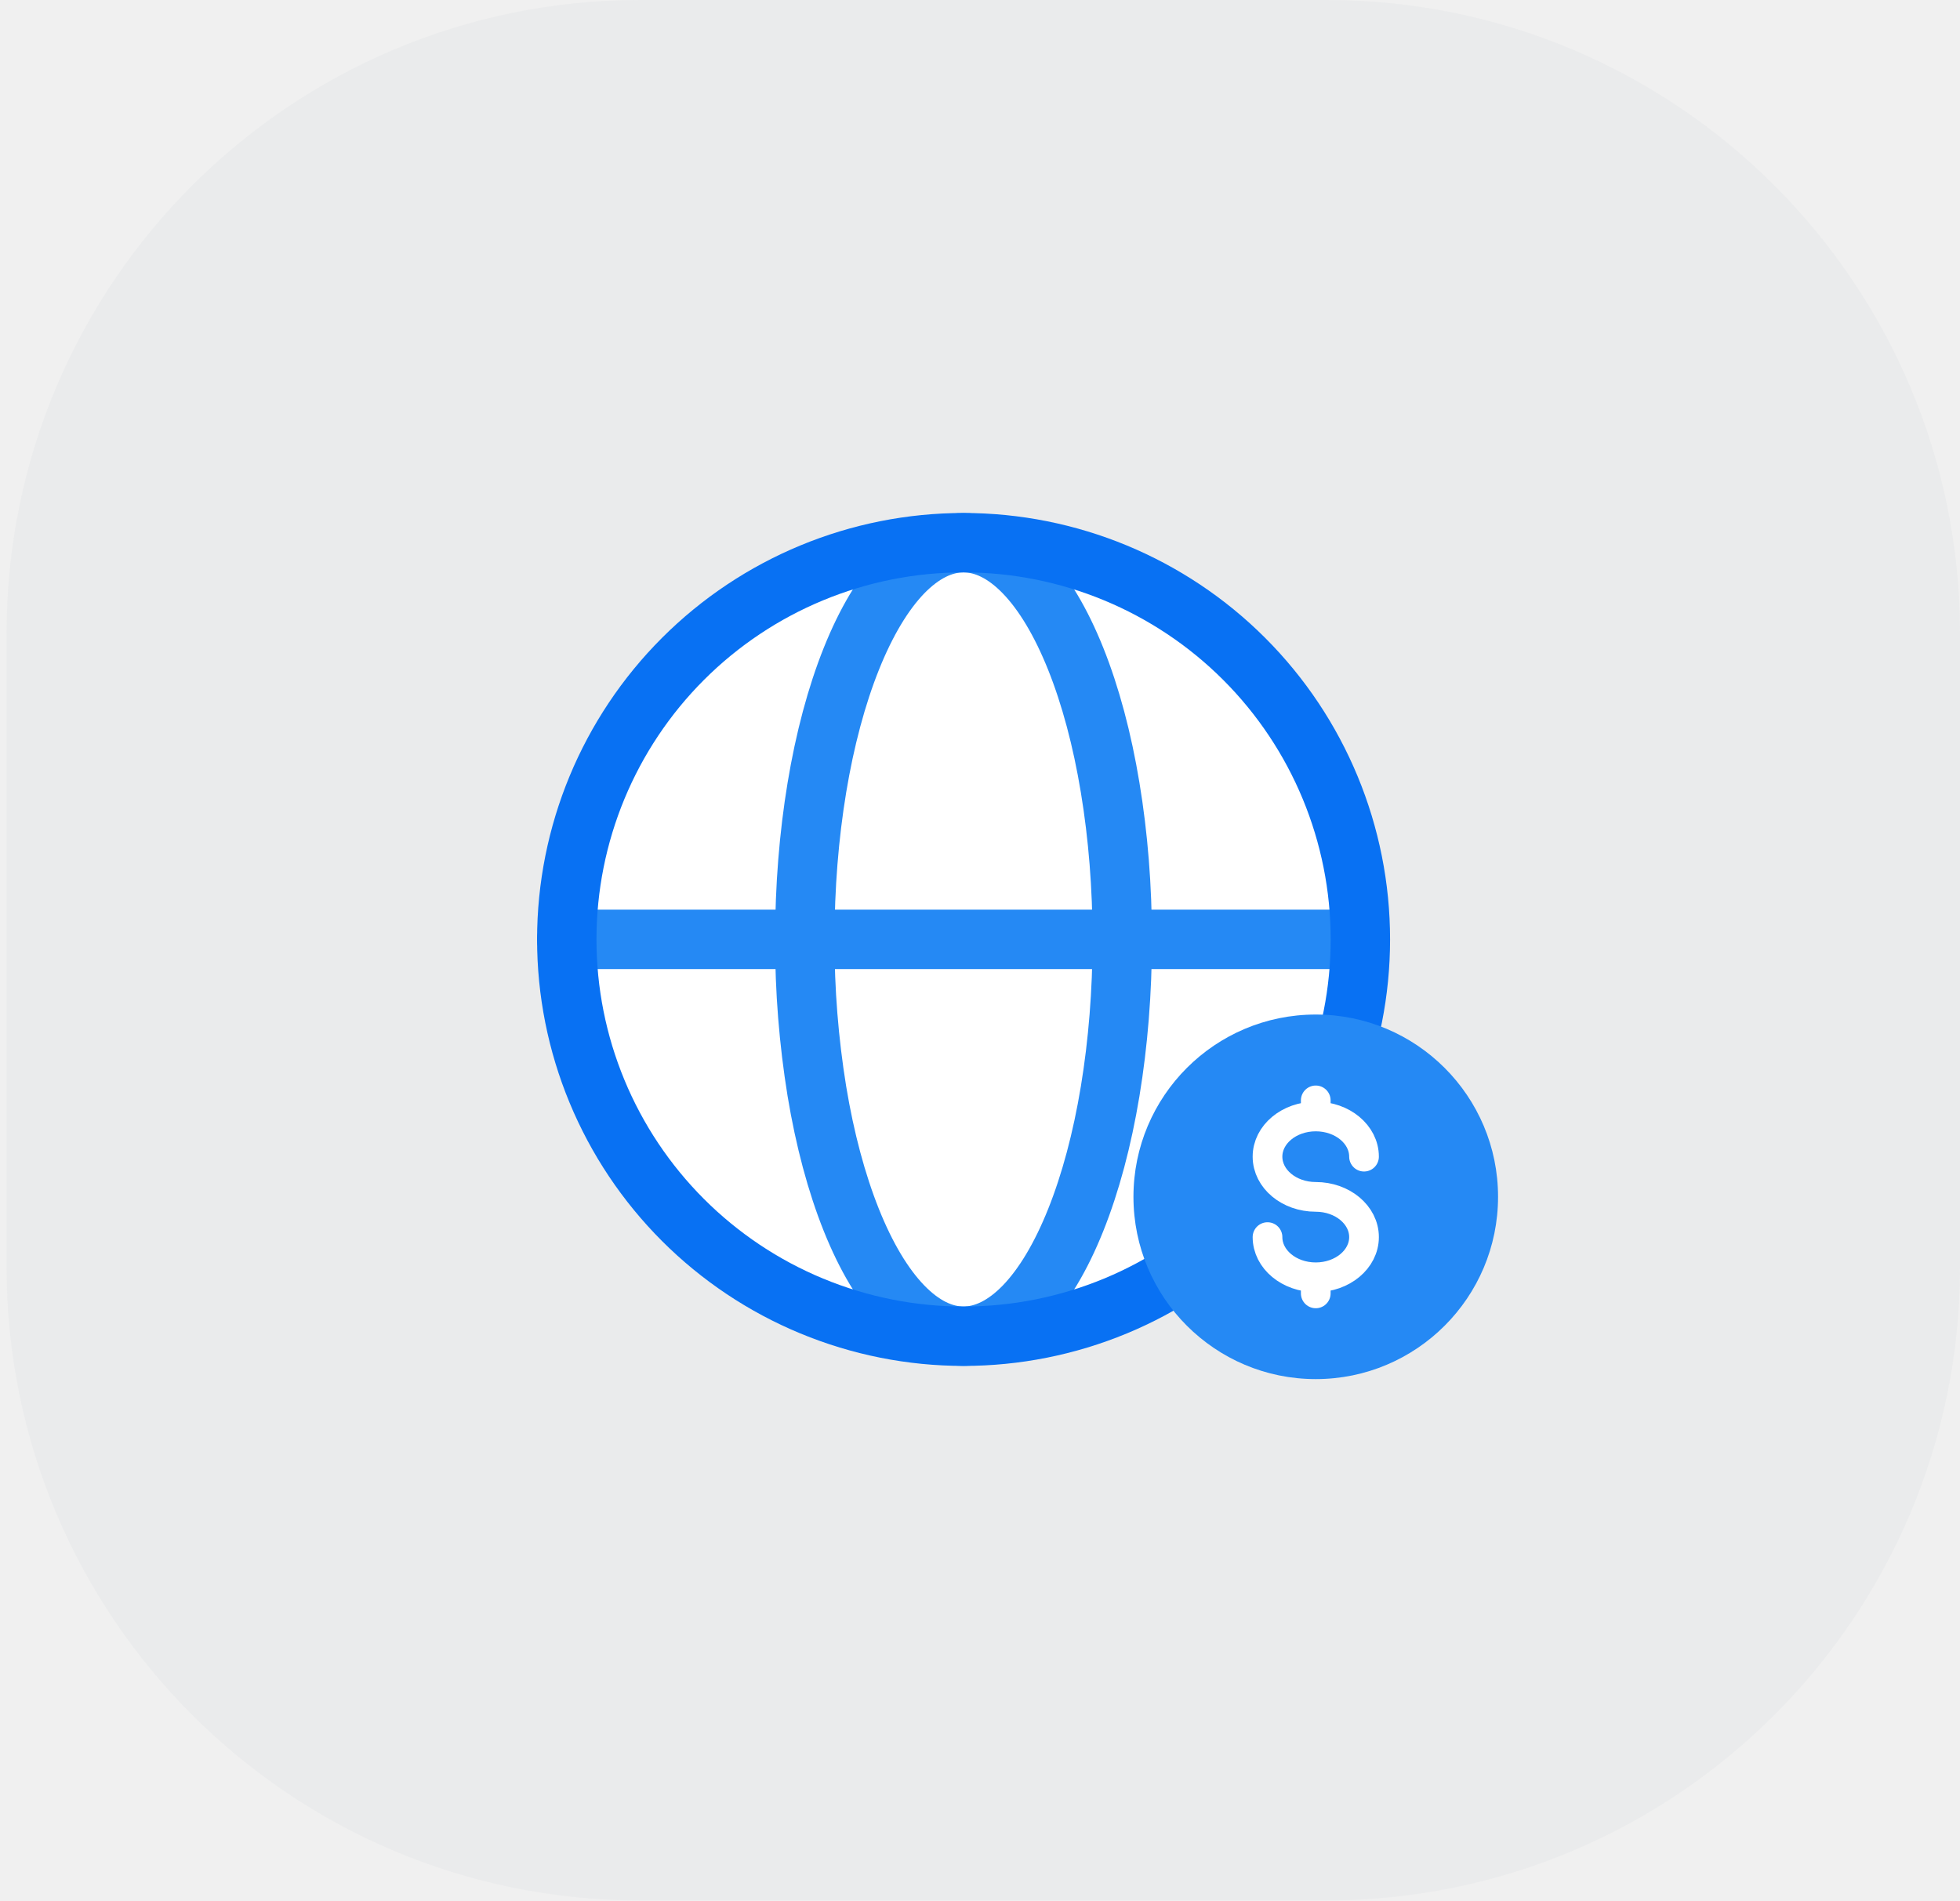
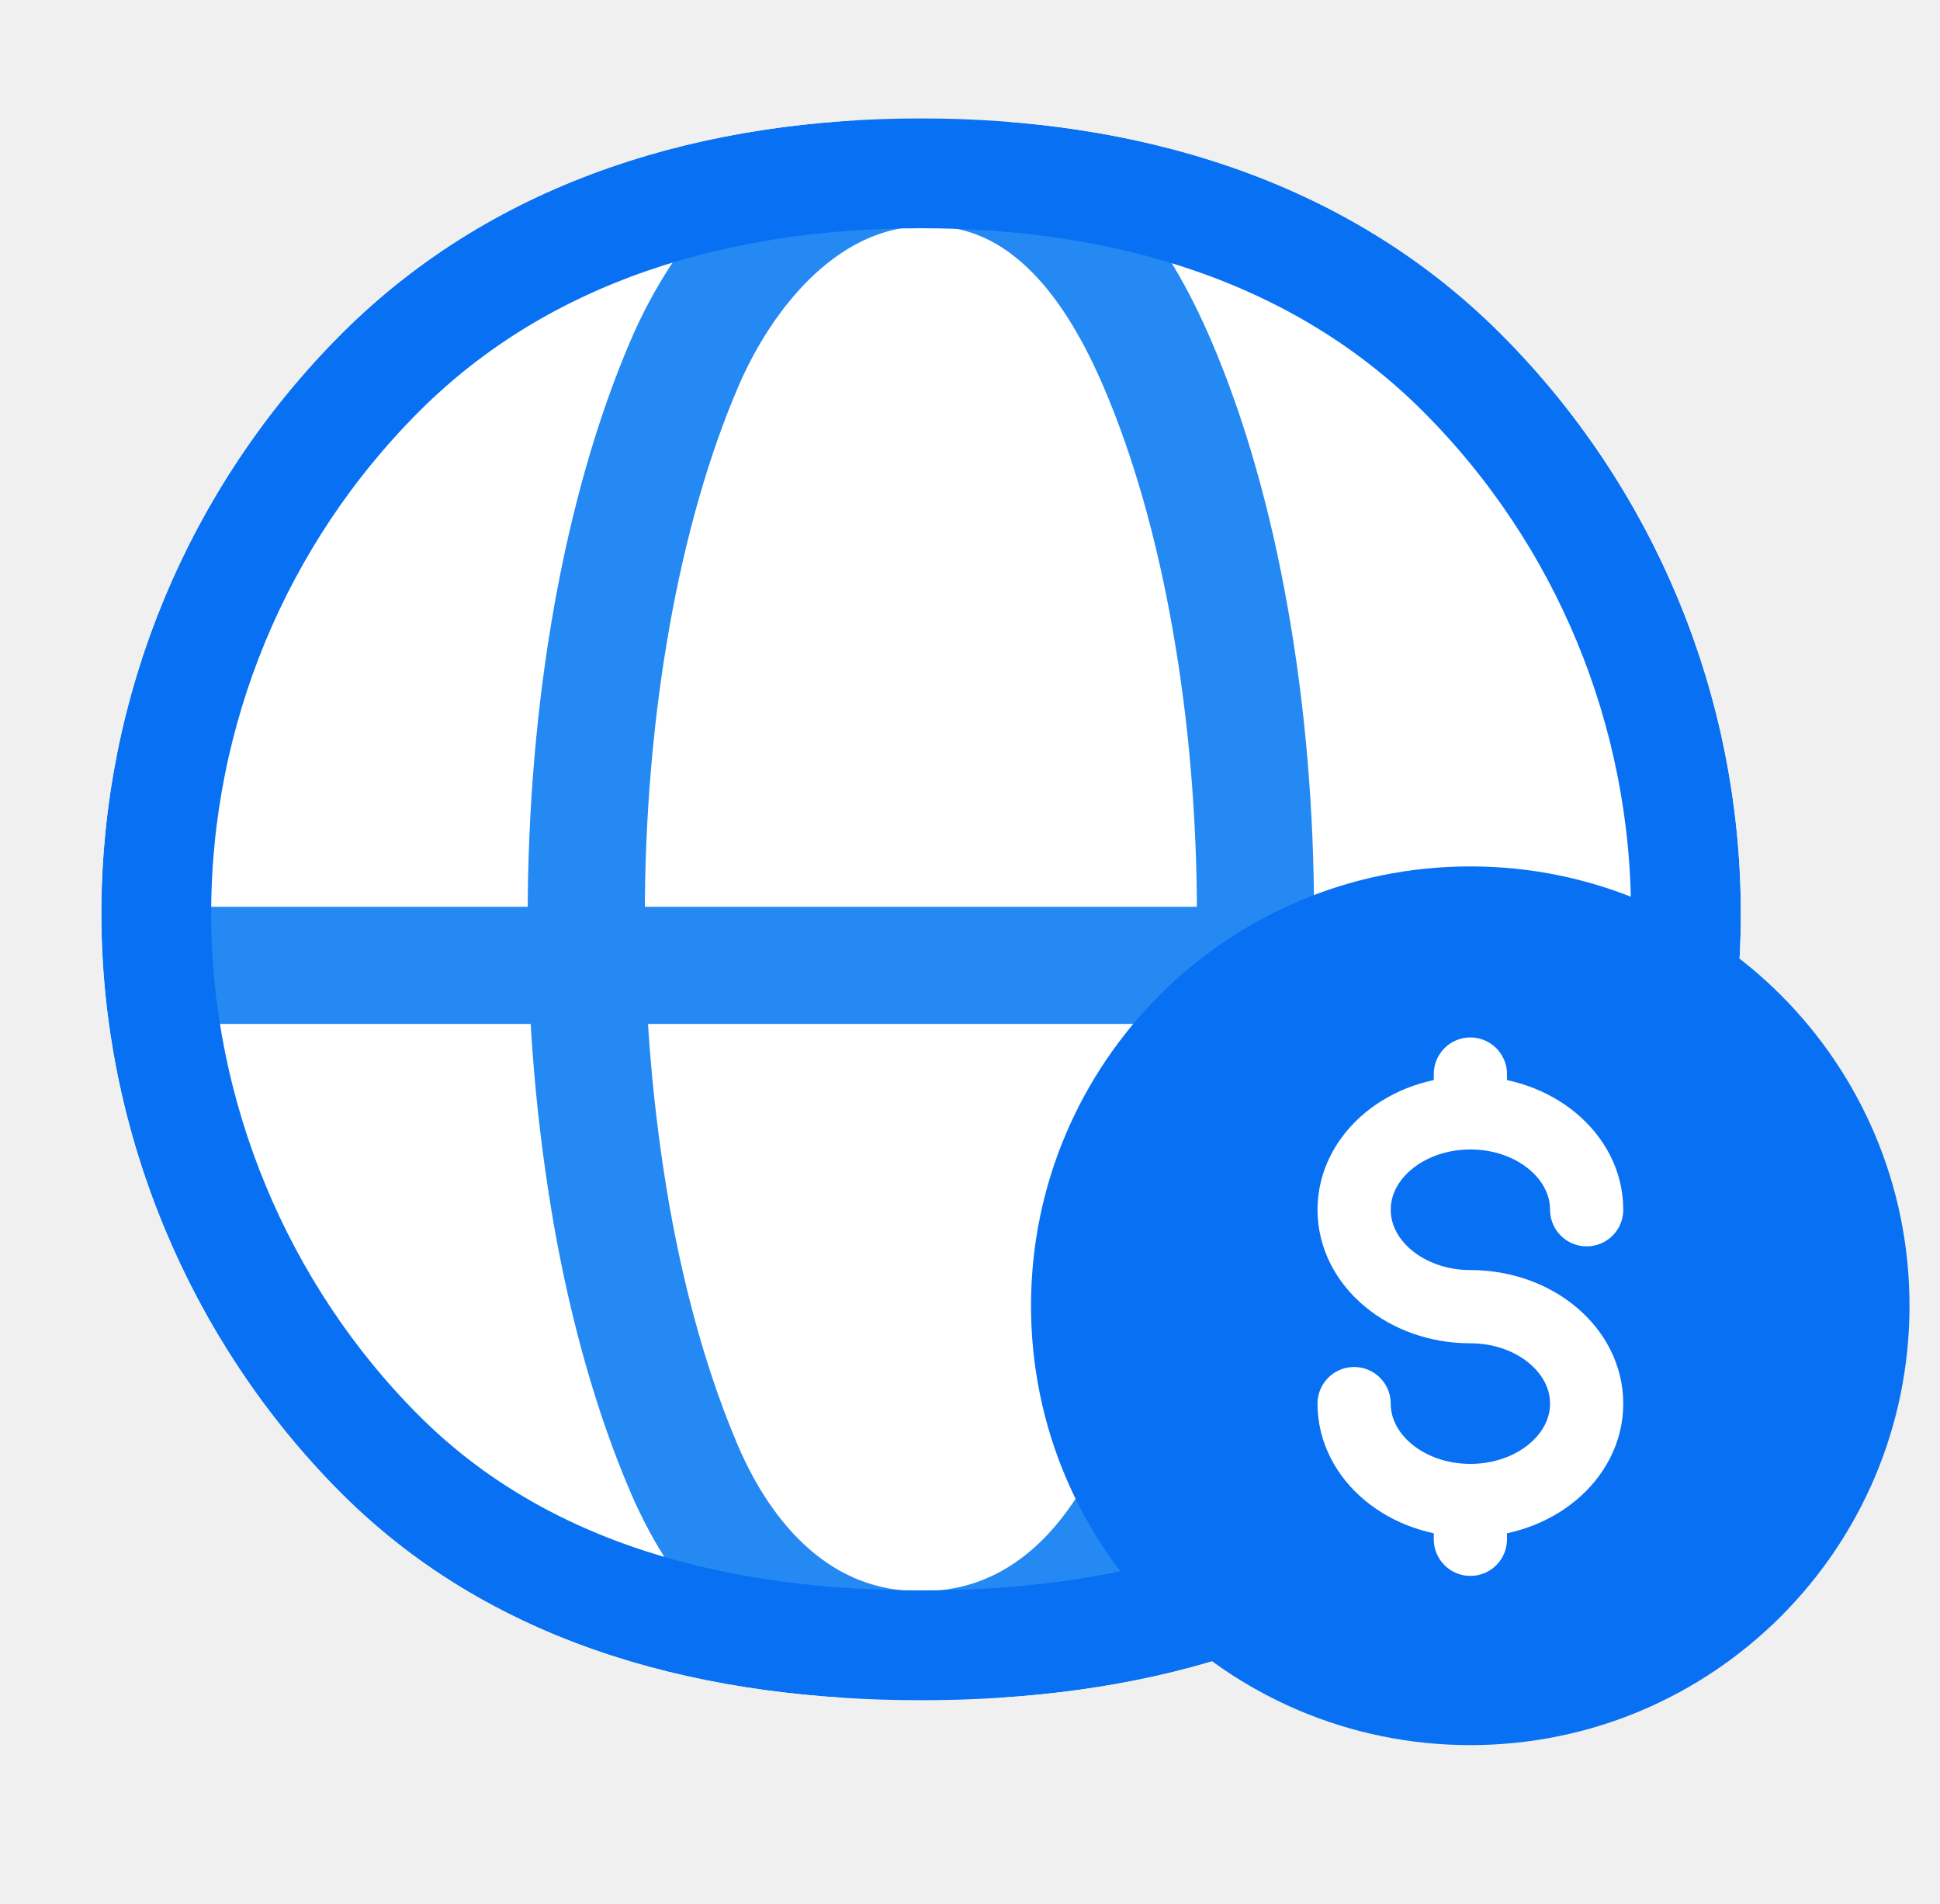
- <svg xmlns="http://www.w3.org/2000/svg" width="99" height="96" viewBox="0 0 99 96" fill="none">
-   <rect x="0.333" width="98.667" height="96" rx="32" fill="#748495" fill-opacity="0.05" />
-   <g clip-path="url(#clip0_4756_106392)">
-     <path d="M68.713 47.457C68.713 50.089 68.195 52.695 67.188 55.127C66.18 57.559 64.704 59.768 62.843 61.629C60.982 63.49 58.772 64.967 56.341 65.974C53.909 66.981 51.303 67.5 48.671 67.5C46.039 67.5 43.432 66.981 41.001 65.974C38.569 64.967 36.359 63.49 34.498 61.629C32.637 59.768 31.161 57.559 30.154 55.127C29.146 52.695 28.628 50.089 28.628 47.457C28.628 42.141 30.74 37.043 34.498 33.284C38.257 29.526 43.355 27.414 48.671 27.414C53.986 27.414 59.084 29.526 62.843 33.284C66.602 37.043 68.713 42.141 68.713 47.457Z" fill="white" />
-     <path d="M56.685 47.456C56.685 50.087 56.476 52.695 56.074 55.126C55.673 57.557 55.081 59.765 54.336 61.627C53.592 63.489 52.709 64.964 51.737 65.972C50.763 66.978 49.72 67.498 48.668 67.498C47.616 67.498 46.574 66.978 45.602 65.972C44.628 64.964 43.744 63.487 43 61.627C42.255 59.765 41.664 57.559 41.261 55.126C40.85 52.59 40.646 50.025 40.651 47.456C40.651 44.824 40.858 42.217 41.261 39.786C41.664 37.355 42.255 35.146 43 33.284C43.744 31.422 44.628 29.947 45.6 28.939C46.574 27.935 47.616 27.414 48.668 27.414C49.72 27.414 50.763 27.933 51.735 28.939C52.709 29.947 53.592 31.424 54.336 33.284C55.081 35.146 55.673 37.353 56.074 39.786C56.478 42.217 56.685 44.824 56.685 47.456Z" stroke="#2589F4" stroke-width="3" />
-     <path d="M28.628 47.453H68.711" stroke="#2589F4" stroke-width="3" stroke-linecap="round" />
-     <path d="M68.713 47.457C68.713 50.089 68.195 52.695 67.188 55.127C66.18 57.559 64.704 59.768 62.843 61.629C60.982 63.49 58.772 64.967 56.341 65.974C53.909 66.981 51.303 67.5 48.671 67.5C46.039 67.5 43.432 66.981 41.001 65.974C38.569 64.967 36.359 63.49 34.498 61.629C32.637 59.768 31.161 57.559 30.154 55.127C29.146 52.695 28.628 50.089 28.628 47.457C28.628 42.141 30.74 37.043 34.498 33.284C38.257 29.526 43.355 27.414 48.671 27.414C53.986 27.414 59.084 29.526 62.843 33.284C66.602 37.043 68.713 42.141 68.713 47.457Z" stroke="#0871F3" stroke-width="3" />
-     <circle cx="66.459" cy="60.458" r="9.208" fill="#2589F4" />
-     <path d="M66.459 64.523C67.806 64.523 68.897 63.614 68.897 62.493C68.897 61.371 67.806 60.461 66.459 60.461C65.112 60.461 64.022 59.552 64.022 58.429C64.022 57.308 65.112 56.399 66.459 56.399M66.459 64.523C65.112 64.523 64.022 63.614 64.022 62.493M66.459 64.523V65.336M66.459 56.399V55.586M66.459 56.399C67.806 56.399 68.897 57.308 68.897 58.429" stroke="white" stroke-width="1.5" stroke-linecap="round" />
+ <svg xmlns="http://www.w3.org/2000/svg" width="53" height="52" viewBox="0 0 53 52" fill="none">
+   <g clip-path="url(#clip0_4756_106393)">
+     <mask id="mask0_4756_106393" style="mask-type:alpha" maskUnits="userSpaceOnUse" x="2" y="3" width="46" height="44">
+       <path fill-rule="evenodd" clip-rule="evenodd" d="M25.164 3.234C19.361 3.234 13.611 4.834 9.328 9.118C5.128 13.318 2.769 19.014 2.769 24.954C2.769 30.855 5.155 36.617 9.328 40.79C13.611 45.072 19.452 46.438 25.164 46.438C30.876 46.438 36.717 45.072 41 40.79C45.173 36.617 47.559 30.855 47.559 24.954C47.559 19.014 45.2 13.318 41 9.118C36.717 4.834 30.968 3.234 25.164 3.234Z" fill="#0871F3" />
+     </mask>
+     <g mask="url(#mask0_4756_106393)">
+       <path d="M46.061 24.804C46.061 27.44 45.521 30.049 44.471 32.484C43.421 34.919 41.881 37.132 39.941 38.996C38.001 40.859 35.697 42.338 33.162 43.346C30.626 44.355 27.909 44.874 25.165 44.874C22.421 44.874 19.703 44.355 17.168 43.346C14.633 42.338 12.329 40.859 10.389 38.996C8.449 37.132 6.909 34.919 5.859 32.484C4.809 30.049 4.269 27.44 4.269 24.804C4.269 19.481 6.47 14.377 10.389 10.613C14.308 6.849 19.623 4.734 25.165 4.734C30.707 4.734 36.022 6.849 39.941 10.613C43.86 14.377 46.061 19.481 46.061 24.804Z" fill="white" />
+       <path d="M34.3 25.031C34.3 27.834 34.062 30.61 33.603 33.199C33.146 35.788 32.472 38.14 31.622 40.123C30.566 42.592 28.529 45.062 25.158 45.062C21.788 45.062 19.751 42.59 18.694 40.123C17.844 38.14 17.17 35.791 16.711 33.199C16.242 30.499 16.009 27.767 16.016 25.031C16.016 22.229 16.251 19.452 16.711 16.863C17.17 14.274 17.844 11.922 18.694 9.94C19.75 7.472 21.978 4.57 25.349 4.57C28.719 4.57 30.565 7.472 31.622 9.94C32.472 11.922 33.146 14.272 33.603 16.863C34.065 19.452 34.3 22.229 34.3 25.031Z" stroke="#2589F4" stroke-width="3.2" />
+       <path d="M4.917 26.367L45.48 26.367" stroke="#2589F4" stroke-width="3.2" stroke-linecap="round" />
+       <path d="M46.059 24.954C46.059 30.457 43.831 35.838 39.939 39.729C36.048 43.62 30.667 44.938 25.164 44.938C19.661 44.938 14.28 43.62 10.389 39.729C6.497 35.838 4.269 30.457 4.269 24.954C4.269 19.412 6.47 14.097 10.389 10.178C14.307 6.26 19.622 4.734 25.164 4.734C30.706 4.734 36.021 6.26 39.939 10.178C43.858 14.097 46.059 19.412 46.059 24.954Z" stroke="#0871F3" stroke-width="3" />
+     </g>
+     <circle cx="40.167" cy="35.664" r="12" fill="#0871F3" />
+     <path d="M40.17 40.983C41.925 40.983 43.347 39.798 43.347 38.337C43.347 36.875 41.925 35.689 40.17 35.689C38.415 35.689 36.994 34.504 36.994 33.041C36.994 31.58 38.415 30.395 40.17 30.395M40.17 40.983C38.415 40.983 36.994 39.798 36.994 38.337M40.17 40.983V42.042M40.17 30.395V29.336M40.17 30.395C41.925 30.395 43.347 31.58 43.347 33.041" stroke="white" stroke-width="2" stroke-linecap="round" />
  </g>
  <defs>
-     <clipPath id="clip0_4756_106392">
-       <rect width="52" height="52" fill="white" transform="translate(23.667 22)" />
+     <clipPath id="clip0_4756_106393">
+       <rect width="52" height="52" fill="white" transform="translate(0.166992)" />
    </clipPath>
  </defs>
</svg>
